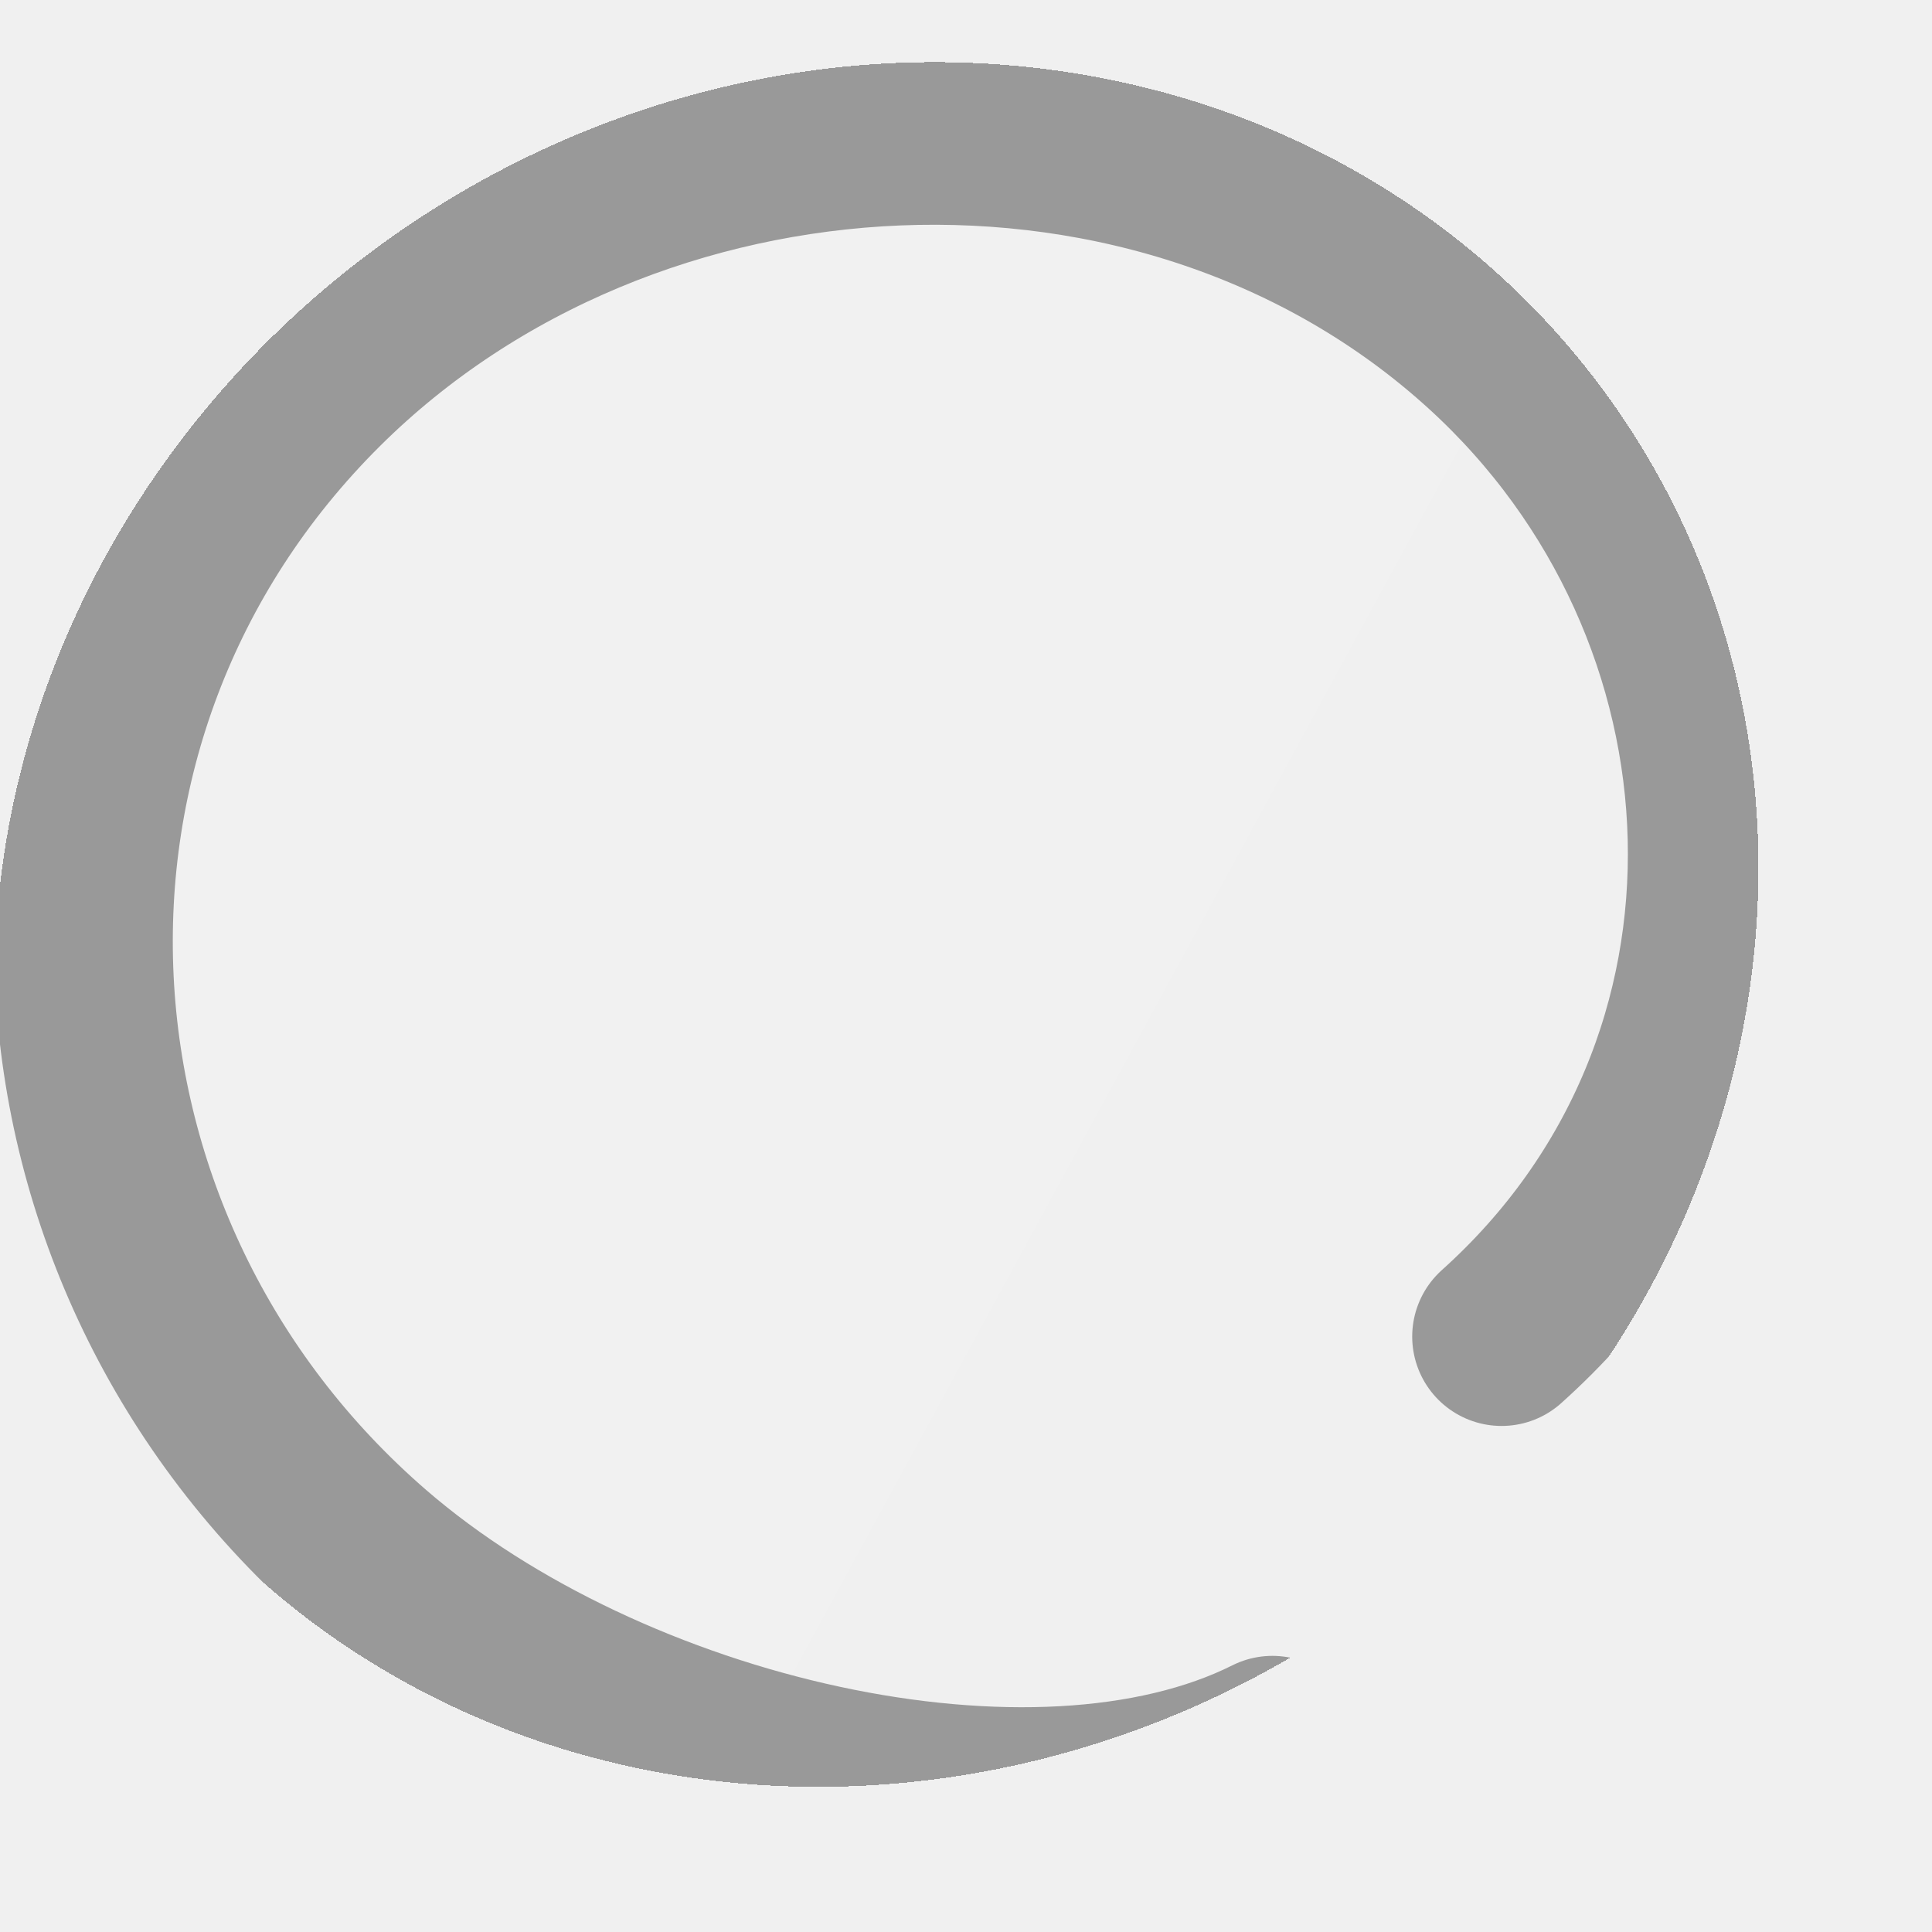
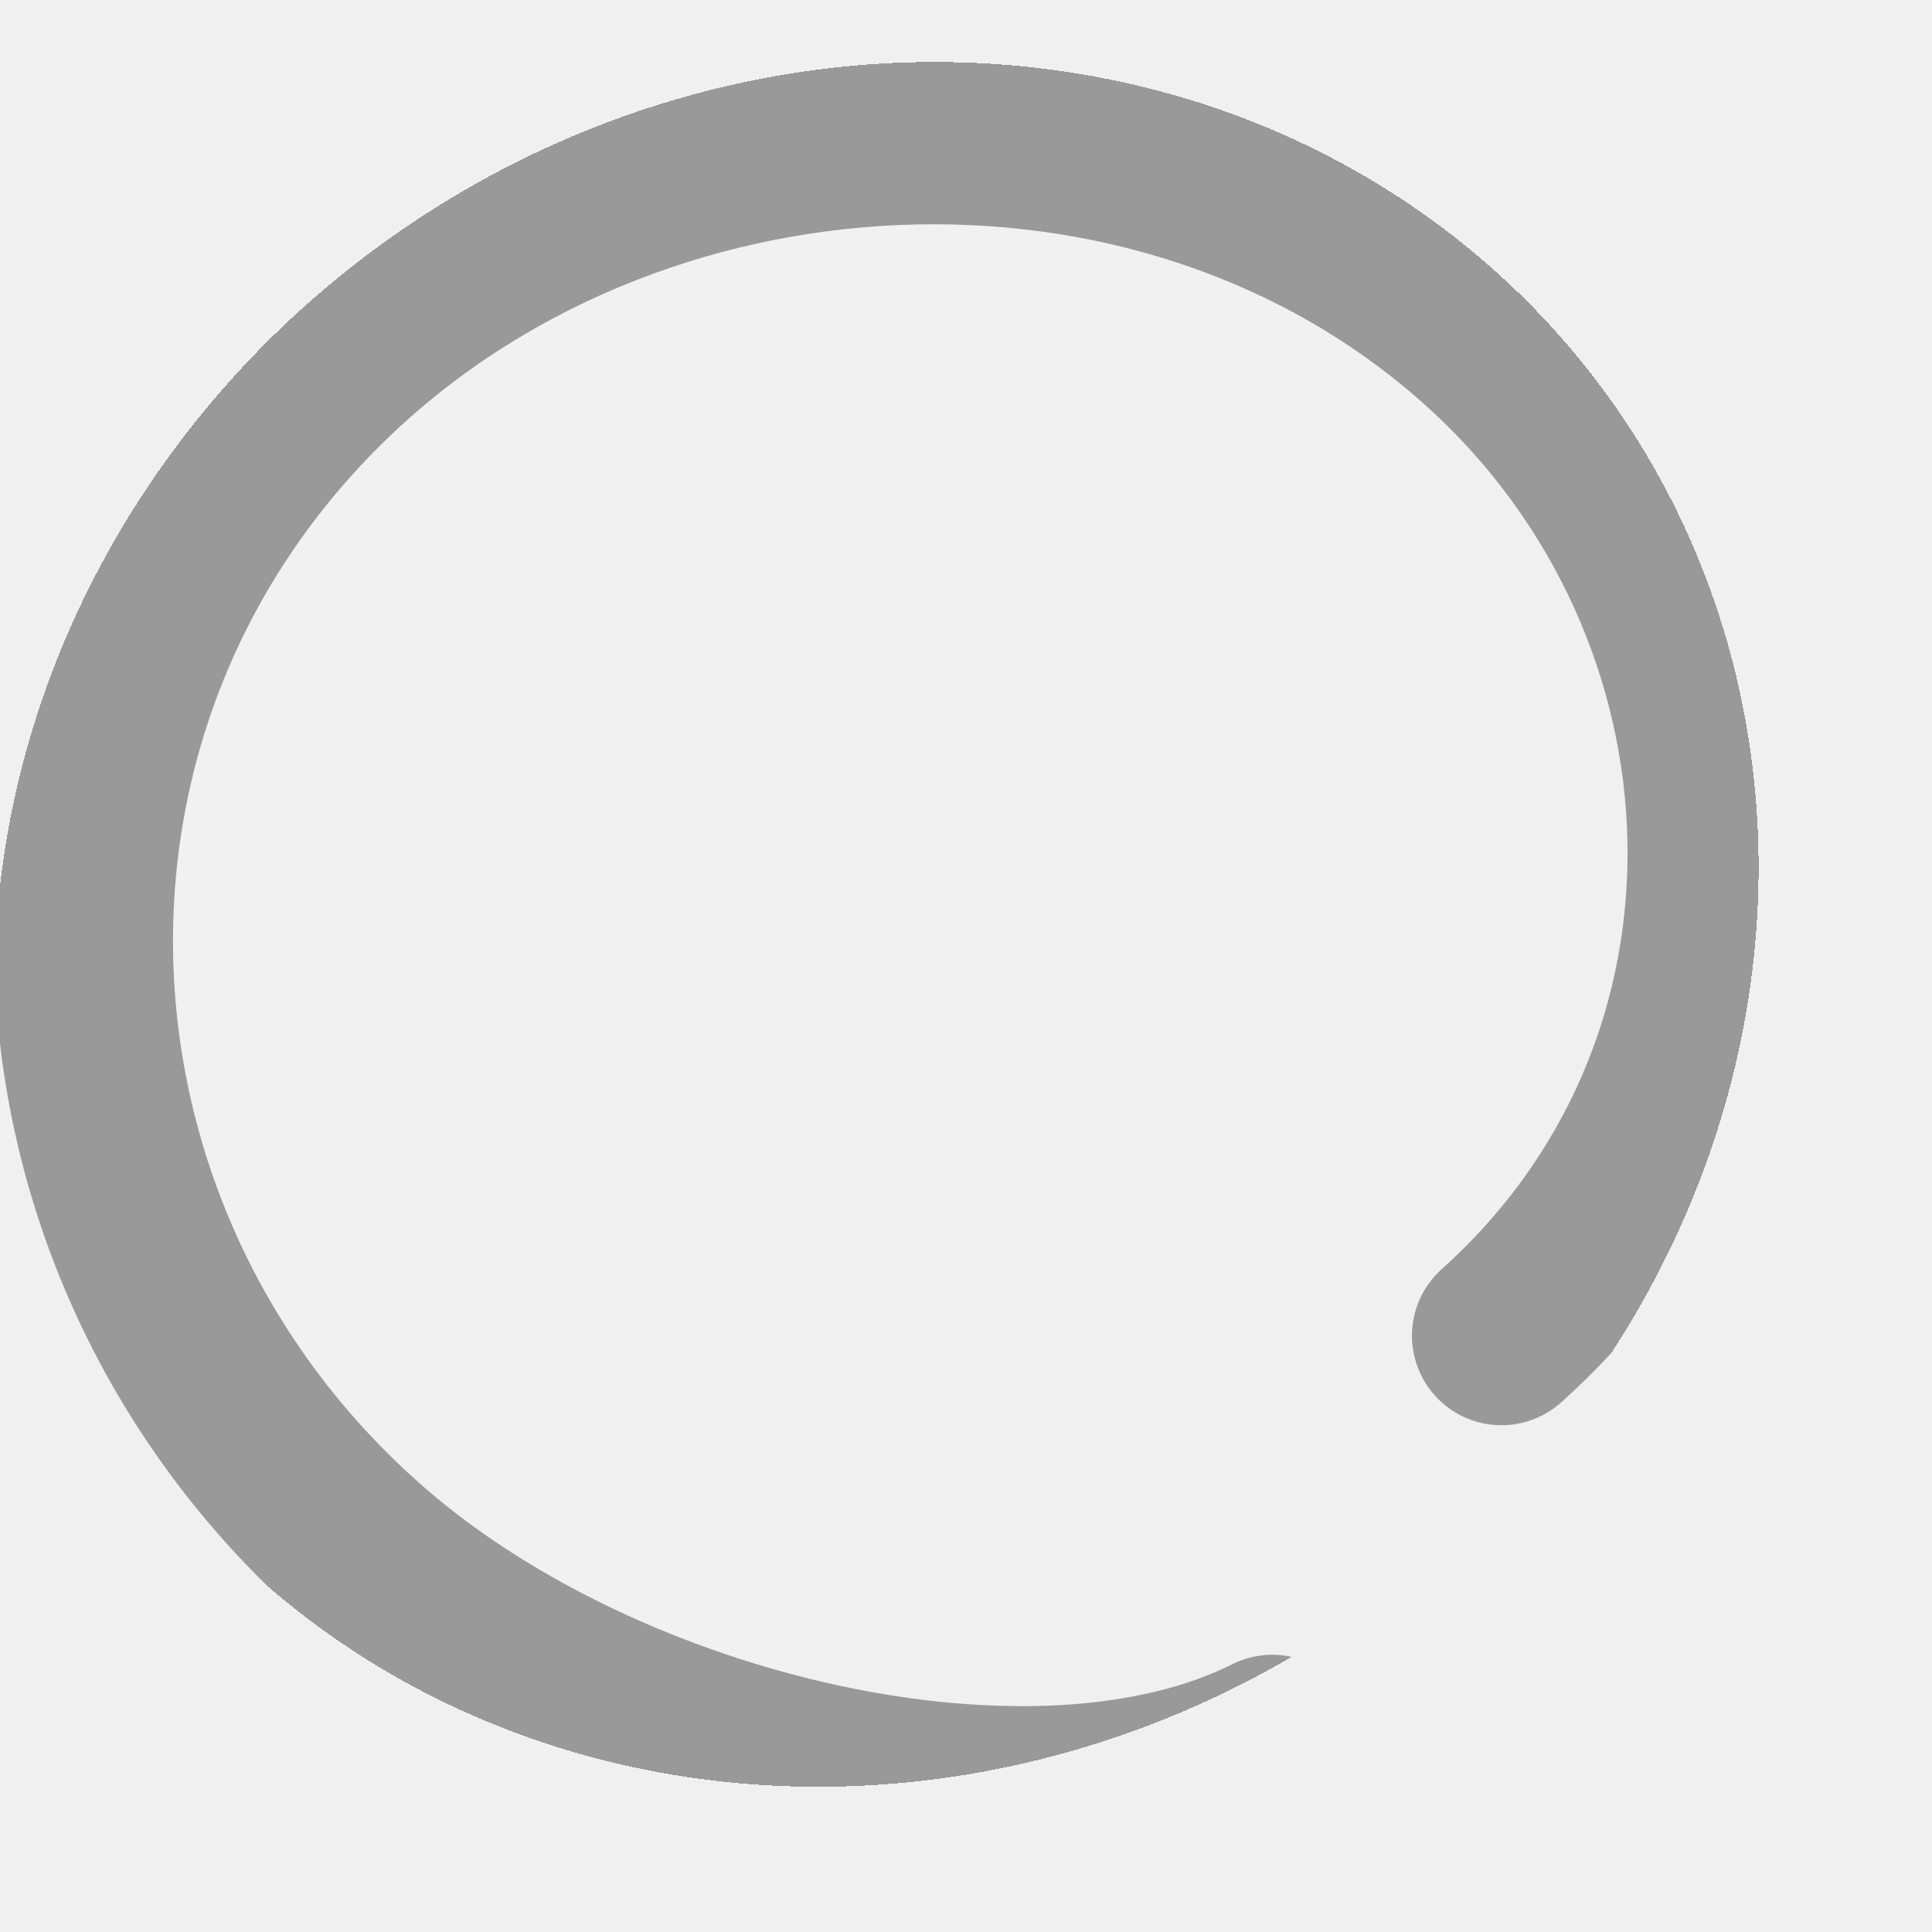
- <svg xmlns="http://www.w3.org/2000/svg" xmlns:xlink="http://www.w3.org/1999/xlink" version="1.1" width="42" height="42" id="svg2">
-   <defs id="defs4">
-     <marker refX="0" refY="0" orient="auto" id="InfiniteLineStart" style="overflow:visible">
-       <g transform="translate(-13,0)" id="g4088" style="fill:#000000">
-         <circle cx="3" cy="0" r="0.8" id="circle4090" />
-         <circle cx="6.5" cy="0" r="0.8" id="circle4092" />
-         <circle cx="10" cy="0" r="0.8" id="circle4094" />
-       </g>
-     </marker>
-     <marker refX="0" refY="0" orient="auto" id="StopS" style="overflow:visible">
-       <path d="M 0,5.65 0,-5.65" transform="scale(0.2,0.2)" id="path4019" style="fill:none;stroke:#000000;stroke-width:1pt" />
-     </marker>
-     <marker refX="0" refY="0" orient="auto" id="EmptyTriangleOutS" style="overflow:visible">
-       <path d="m 5.77,0 -8.65,5 0,-10 8.65,5 z" transform="matrix(0.2,0,0,0.2,-0.6,0)" id="path4010" style="fill:#ffffff;fill-rule:evenodd;stroke:#000000;stroke-width:1pt" />
-     </marker>
-     <marker refX="0" refY="0" orient="auto" id="EmptyDiamondS" style="overflow:visible">
-       <path d="M 0,-7.071 -7.071,0 0,7.071 7.071,0 0,-7.071 z" transform="scale(0.2,0.2)" id="path3956" style="fill:#ffffff;fill-rule:evenodd;stroke:#000000;stroke-width:1pt" />
-     </marker>
-     <marker refX="0" refY="0" orient="auto" id="DotM" style="overflow:visible">
-       <path d="m -2.5,-1 c 0,2.76 -2.24,5 -5,5 -2.76,0 -5,-2.24 -5,-5 0,-2.76 2.24,-5 5,-5 2.76,0 5,2.24 5,5 z" transform="matrix(0.4,0,0,0.4,2.96,0.4)" id="path3908" style="fill-rule:evenodd;stroke:#000000;stroke-width:1pt" />
-     </marker>
-     <marker refX="0" refY="0" orient="auto" id="DistanceStart" style="overflow:visible">
-       <g id="g2300">
-         <path d="M 0,0 2,0" id="path2306" style="fill:none;stroke:#ffffff;stroke-width:1.15;stroke-linecap:square" />
-         <path d="M 0,0 13,4 9,0 13,-4 0,0 z" id="path2302" style="fill:#000000;fill-rule:evenodd;stroke:none" />
-         <path d="M 0,-4 0,40" id="path2304" style="fill:none;stroke:#000000;stroke-width:1;stroke-linecap:square" />
-       </g>
-     </marker>
-     <marker refX="0" refY="0" orient="auto" id="Tail" style="overflow:visible">
-       <g transform="scale(-1.2,-1.2)" id="g3880">
-         <path d="M -3.805,-3.959 0.544,0" id="path3882" style="fill:none;stroke:#000000;stroke-width:0.8;stroke-linecap:round" />
-         <path d="M -1.287,-3.959 3.062,0" id="path3884" style="fill:none;stroke:#000000;stroke-width:0.8;stroke-linecap:round" />
-         <path d="M 1.305,-3.959 5.654,0" id="path3886" style="fill:none;stroke:#000000;stroke-width:0.8;stroke-linecap:round" />
-         <path d="M -3.805,4.178 0.544,0.22" id="path3888" style="fill:none;stroke:#000000;stroke-width:0.8;stroke-linecap:round" />
-         <path d="M -1.287,4.178 3.062,0.22" id="path3890" style="fill:none;stroke:#000000;stroke-width:0.8;stroke-linecap:round" />
-         <path d="M 1.305,4.178 5.654,0.22" id="path3892" style="fill:none;stroke:#000000;stroke-width:0.8;stroke-linecap:round" />
-       </g>
-     </marker>
-     <marker refX="0" refY="0" orient="auto" id="Arrow1Mend" style="overflow:visible">
-       <path d="M 0,0 5,-5 -12.5,0 5,5 0,0 z" transform="matrix(-0.4,0,0,-0.4,-4,0)" id="path3853" style="fill-rule:evenodd;stroke:#000000;stroke-width:1pt" />
-     </marker>
-     <marker refX="0" refY="0" orient="auto" id="Arrow1Lstart" style="overflow:visible">
-       <path d="M 0,0 5,-5 -12.5,0 5,5 0,0 z" transform="matrix(0.8,0,0,0.8,10,0)" id="path3844" style="fill-rule:evenodd;stroke:#000000;stroke-width:1pt" />
-     </marker>
-     <linearGradient id="linearGradient3819">
-       <stop id="stop3821" style="stop-color:#ffffff;stop-opacity:0" offset="0" />
-       <stop id="stop3823" style="stop-color:#ffffff;stop-opacity:0.1" offset="1" />
+ <svg xmlns="http://www.w3.org/2000/svg" height="42" width="42" version="1.1">
+   <defs>
+     <radialGradient id="radialGradient3836" gradientUnits="userSpaceOnUse" cy="14.76" cx="39.59" gradientTransform="matrix(-0.7420555,-0.3505317,-0.4083809,0.7503947,54.46285,1033.259)" r="22.63">
+       <stop stop-color="#999" offset="1" />
+       <stop stop-color="#999" stop-opacity="0" offset="1" />
+     </radialGradient>
+     <linearGradient id="linearGradient3838" y2="14.78" gradientUnits="userSpaceOnUse" x2="62.22" gradientTransform="matrix(-0.7420555,-0.3505317,-0.3789718,0.6963559,54.02864,1034.057)" y1="14.78" x1="16.96">
+       <stop stop-color="#FFF" stop-opacity="0" offset="0" />
+       <stop stop-color="#FFF" stop-opacity="0.1" offset="1" />
    </linearGradient>
-     <linearGradient id="linearGradient3766">
-       <stop id="stop3834" style="stop-color:#999999;stop-opacity:1" offset="1" />
-       <stop id="stop3776" style="stop-color:#999999;stop-opacity:0" offset="1" />
-     </linearGradient>
-     <radialGradient cx="39.592" cy="14.764" r="22.629" fx="39.592" fy="14.764" id="radialGradient3836" xlink:href="#linearGradient3766" gradientUnits="userSpaceOnUse" gradientTransform="matrix(-0.7420555,-0.3505317,-0.4083809,0.7503947,54.46285,1033.259)" />
-     <linearGradient x1="16.963" y1="14.779" x2="62.222" y2="14.779" id="linearGradient3838" xlink:href="#linearGradient3819" gradientUnits="userSpaceOnUse" gradientTransform="matrix(-0.7420555,-0.3505317,-0.3789718,0.6963559,54.02864,1034.057)" />
  </defs>
-   <g transform="translate(0,-1010.362)" id="layer1">
-     <path d="m 32.643,1039.418 c 6.543,-5.872 6.042,-15.858 -0.281,-21.614 -7.077,-6.442 -18.743,-5.802 -25.464,0.87 -7.29,7.237 -6.582,18.909 1.102,25.554 5.229,4.522 14.494,6.663 19.661,4.074" id="path2996" style="fill:url(#linearGradient3838);fill-opacity:1;stroke:url(#radialGradient3836);stroke-width:3.886;stroke-linecap:round;stroke-linejoin:round;stroke-miterlimit:4;stroke-opacity:1;stroke-dasharray:none;stroke-dashoffset:0;marker-start:none;marker-mid:none;marker-end:none" />
+   <g transform="translate(0,-1010.362)">
+     <path stroke-linejoin="round" d="m32.64 1039.4c6.54-5.87 6.04-15.86-0.28-21.61-7.08-6.44-18.74-5.8-25.46 0.87-7.29 7.24-6.58 18.91 1.1 25.55 5.23 4.52 14.49 6.66 19.66 4.07" stroke-dashoffset="0" stroke="url(#radialGradient3836)" stroke-linecap="round" stroke-miterlimit="4" stroke-dasharray="none" stroke-width="3.89" fill="url(#linearGradient3838)" />
  </g>
</svg>
